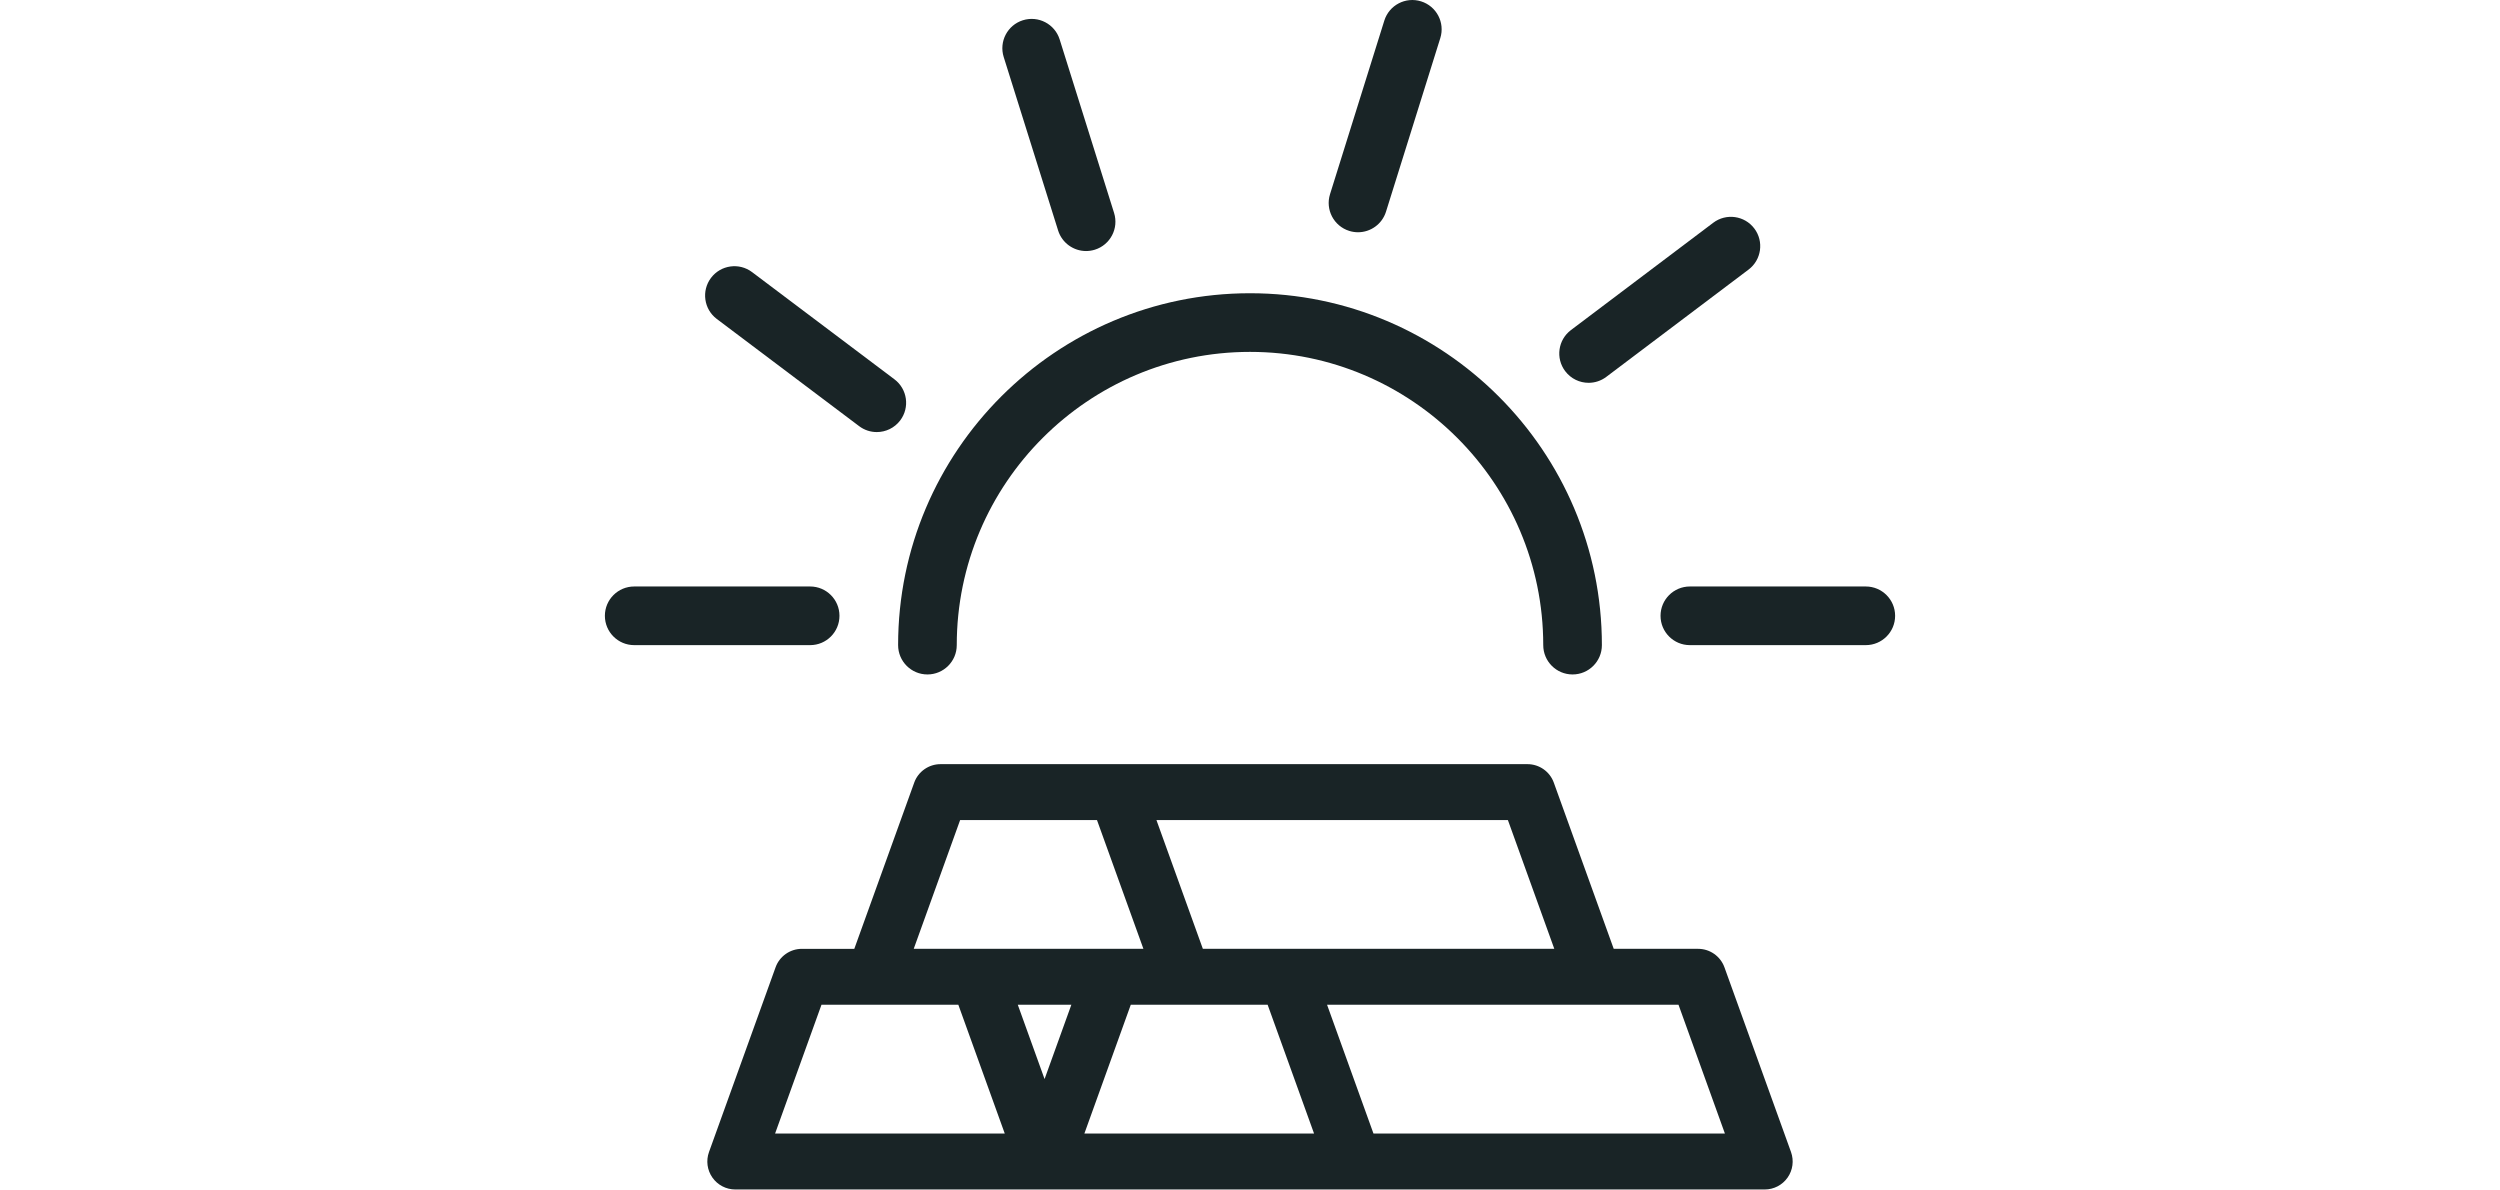
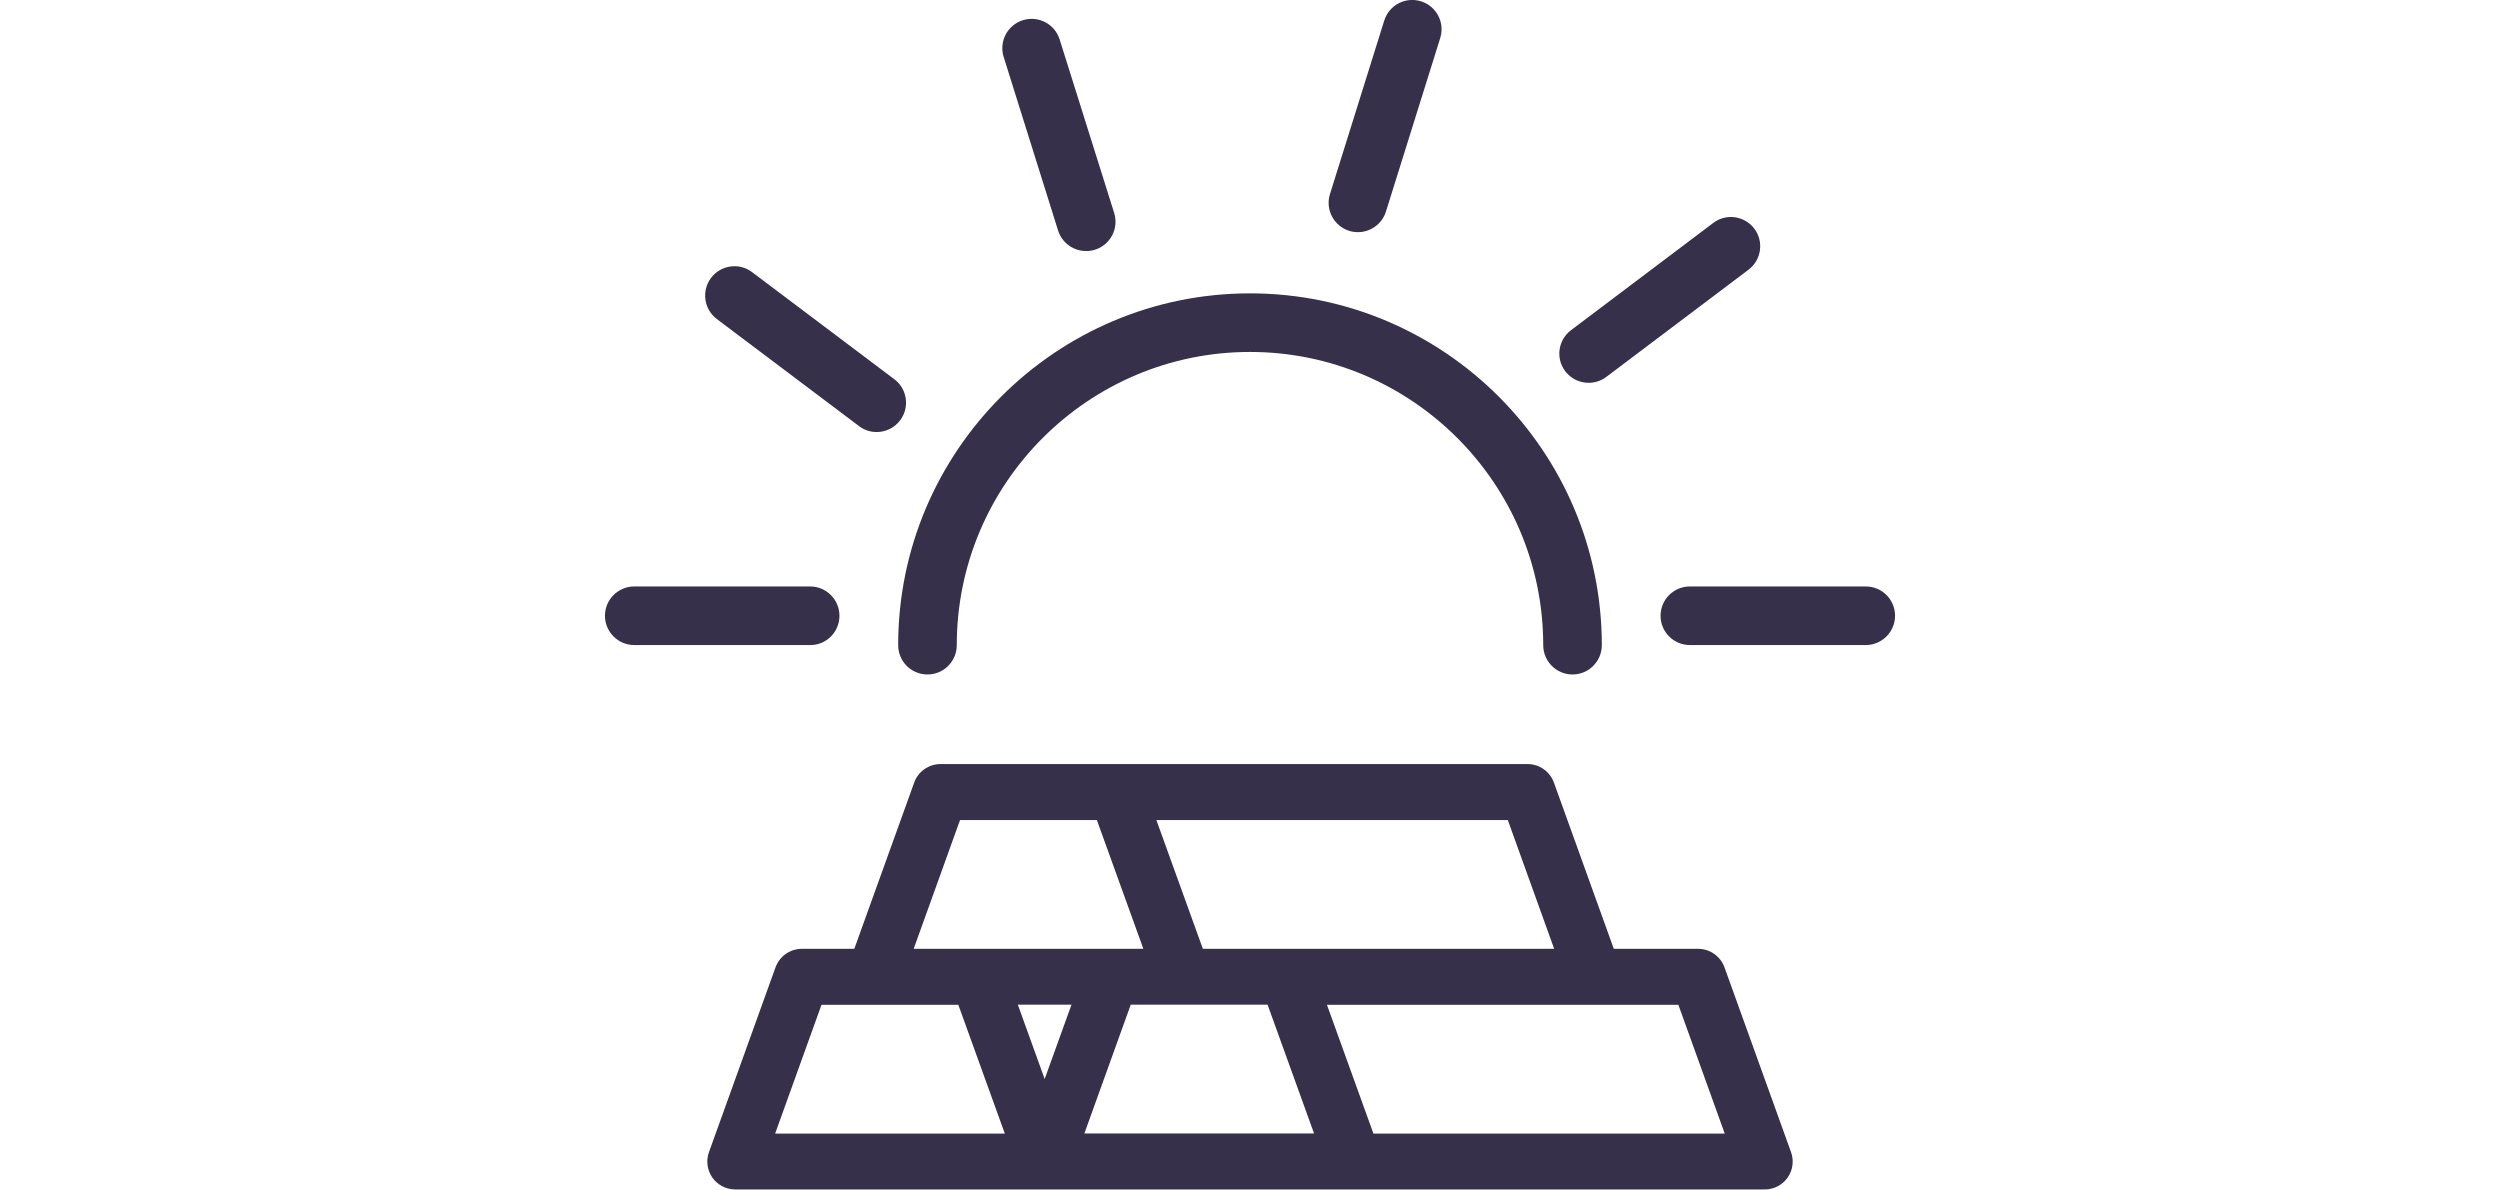
- <svg xmlns="http://www.w3.org/2000/svg" id="Layer_1" data-name="Layer 1" viewBox="0 0 1920 913.51">
-   <defs>
-     <style>
-       .cls-1 {
-         fill: #192426;
-         stroke-width: 0px;
-       }
-     </style>
-   </defs>
-   <path class="cls-1" d="M712.27,517.98c12.44,0,22.52-10.08,22.52-22.52,0-124.18,101.03-225.21,225.21-225.21s225.21,101.03,225.21,225.21c0,12.44,10.08,22.52,22.52,22.52s22.52-10.08,22.52-22.52c0-149.01-121.23-270.25-270.25-270.25s-270.25,121.23-270.25,270.25c0,12.44,10.08,22.52,22.52,22.52Z" />
-   <path class="cls-1" d="M1432.93,450.42h-135.12c-12.44,0-22.52,10.08-22.52,22.52s10.08,22.52,22.52,22.52h135.12c12.44,0,22.52-10.08,22.52-22.52s-10.08-22.52-22.52-22.52Z" />
-   <path class="cls-1" d="M1220.06,294c4.72,0,9.48-1.48,13.54-4.54l109.3-82.43c9.93-7.49,11.91-21.61,4.42-31.54-7.49-9.94-21.61-11.91-31.54-4.42l-109.3,82.43c-9.93,7.49-11.91,21.61-4.42,31.54,4.43,5.87,11.17,8.96,18,8.96Z" />
-   <path class="cls-1" d="M1036.23,177.34c2.24.7,4.5,1.03,6.73,1.03,9.59,0,18.47-6.17,21.49-15.8l41.7-133.32c3.72-11.87-2.9-24.5-14.77-28.21-11.87-3.71-24.51,2.9-28.22,14.77l-41.7,133.32c-3.72,11.87,2.9,24.5,14.77,28.21Z" />
-   <path class="cls-1" d="M812.63,177.01c3.02,9.62,11.9,15.79,21.48,15.79,2.23,0,4.5-.34,6.75-1.04,11.87-3.72,18.47-16.36,14.75-28.23l-41.79-133.23c-3.72-11.87-16.36-18.46-28.23-14.75-11.87,3.72-18.47,16.36-14.75,28.23l41.79,133.23Z" />
-   <path class="cls-1" d="M550.49,244.96l109.35,82.34c4.06,3.06,8.81,4.53,13.53,4.53,6.83,0,13.58-3.1,18.01-8.97,7.48-9.93,5.49-24.06-4.44-31.54l-109.35-82.34c-9.94-7.49-24.05-5.5-31.54,4.44-7.48,9.94-5.49,24.06,4.44,31.54Z" />
-   <path class="cls-1" d="M644.71,472.94c0-12.44-10.08-22.52-22.52-22.52h-135.12c-12.44,0-22.52,10.08-22.52,22.52s10.08,22.52,22.52,22.52h135.12c12.44,0,22.52-10.08,22.52-22.52Z" />
-   <path class="cls-1" d="M1324.36,742.88c-3.05-8.48-11.16-14.18-20.19-14.18h-64.83l-46.02-127.65c-3.05-8.48-11.16-14.18-20.2-14.18h-450.81c-9.03,0-17.15,5.7-20.19,14.18l-46.02,127.66h-40.27c-9.03,0-17.14,5.7-20.19,14.18l-51.13,141.87c-2.38,6.59-1.4,13.93,2.62,19.62,4.01,5.72,10.58,9.14,17.57,9.14h790.6c6.99,0,13.56-3.42,17.57-9.13,4.02-5.7,5-13.04,2.63-19.63l-51.13-141.87ZM781.65,771.64h41.15l-20.57,57.08-20.57-57.08ZM868.44,771.64h105.1l35.66,98.93h-176.4l35.64-98.93ZM988.62,728.7h-64.83l-35.65-98.9h269.92l35.64,98.9h-205.07ZM878.14,728.7h-176.4l35.64-98.9h105.1l35.66,98.9ZM771.66,870.57h-176.4l35.64-98.93h105.1l35.66,98.93ZM1054.83,870.57l-35.65-98.93h269.91l35.64,98.93h-269.9Z" />
+ <svg xmlns="http://www.w3.org/2000/svg" version="1.1" id="Layer_1" x="0px" y="0px" viewBox="0 0 1920 913.5" style="enable-background:new 0 0 1920 913.5;" xml:space="preserve">
+   <style type="text/css">
+ 	.st0{fill:#37304B;}
+ </style>
+   <path class="st0" d="M712.3,518c12.4,0,22.5-10.1,22.5-22.5c0-124.2,101-225.2,225.2-225.2s225.2,101,225.2,225.2  c0,12.4,10.1,22.5,22.5,22.5s22.5-10.1,22.5-22.5c0-149-121.2-270.2-270.2-270.2S689.8,346.4,689.8,495.5  C689.8,507.9,699.8,518,712.3,518L712.3,518z" />
+   <path class="st0" d="M1432.9,450.4h-135.1c-12.4,0-22.5,10.1-22.5,22.5s10.1,22.5,22.5,22.5h135.1c12.4,0,22.5-10.1,22.5-22.5  S1445.4,450.4,1432.9,450.4z" />
+   <path class="st0" d="M1220.1,294c4.7,0,9.5-1.5,13.5-4.5l109.3-82.4c9.9-7.5,11.9-21.6,4.4-31.5c-7.5-9.9-21.6-11.9-31.5-4.4  l-109.3,82.4c-9.9,7.5-11.9,21.6-4.4,31.5C1206.5,290.9,1213.2,294,1220.1,294z" />
+   <path class="st0" d="M1036.2,177.3c2.2,0.7,4.5,1,6.7,1c9.6,0,18.5-6.2,21.5-15.8l41.7-133.3c3.7-11.9-2.9-24.5-14.8-28.2  s-24.5,2.9-28.2,14.8l-41.7,133.3C1017.7,161,1024.4,173.6,1036.2,177.3L1036.2,177.3z" />
+   <path class="st0" d="M812.6,177c3,9.6,11.9,15.8,21.5,15.8c2.2,0,4.5-0.3,6.8-1c11.9-3.7,18.5-16.4,14.8-28.2L813.8,30.3  c-3.7-11.9-16.4-18.5-28.2-14.8c-11.9,3.7-18.5,16.4-14.8,28.2L812.6,177z" />
+   <path class="st0" d="M550.5,245l109.3,82.3c4.1,3.1,8.8,4.5,13.5,4.5c6.8,0,13.6-3.1,18-9c7.5-9.9,5.5-24.1-4.4-31.5L577.6,209  c-9.9-7.5-24-5.5-31.5,4.4C538.6,223.4,540.6,237.5,550.5,245L550.5,245z" />
+   <path class="st0" d="M644.7,472.9c0-12.4-10.1-22.5-22.5-22.5H487.1c-12.4,0-22.5,10.1-22.5,22.5s10.1,22.5,22.5,22.5h135.1  C634.6,495.5,644.7,485.4,644.7,472.9z" />
+   <path class="st0" d="M1324.4,742.9c-3.1-8.5-11.2-14.2-20.2-14.2h-64.8l-46-127.7c-3.1-8.5-11.2-14.2-20.2-14.2H722.3  c-9,0-17.2,5.7-20.2,14.2l-46,127.7h-40.3c-9,0-17.1,5.7-20.2,14.2l-51.1,141.9c-2.4,6.6-1.4,13.9,2.6,19.6c4,5.7,10.6,9.1,17.6,9.1  h790.6c7,0,13.6-3.4,17.6-9.1c4-5.7,5-13,2.6-19.6L1324.4,742.9L1324.4,742.9z M781.7,771.6h41.2l-20.6,57.1L781.7,771.6  L781.7,771.6z M868.4,771.6h105.1l35.7,98.9H832.8L868.4,771.6L868.4,771.6z M988.6,728.7h-64.8l-35.7-98.9h269.9l35.6,98.9H988.6  L988.6,728.7z M878.1,728.7H701.7l35.6-98.9h105.1L878.1,728.7L878.1,728.7z M771.7,870.6H595.3l35.6-98.9H736L771.7,870.6z   M1054.8,870.6l-35.7-98.9h269.9l35.6,98.9H1054.8z" />
</svg>
